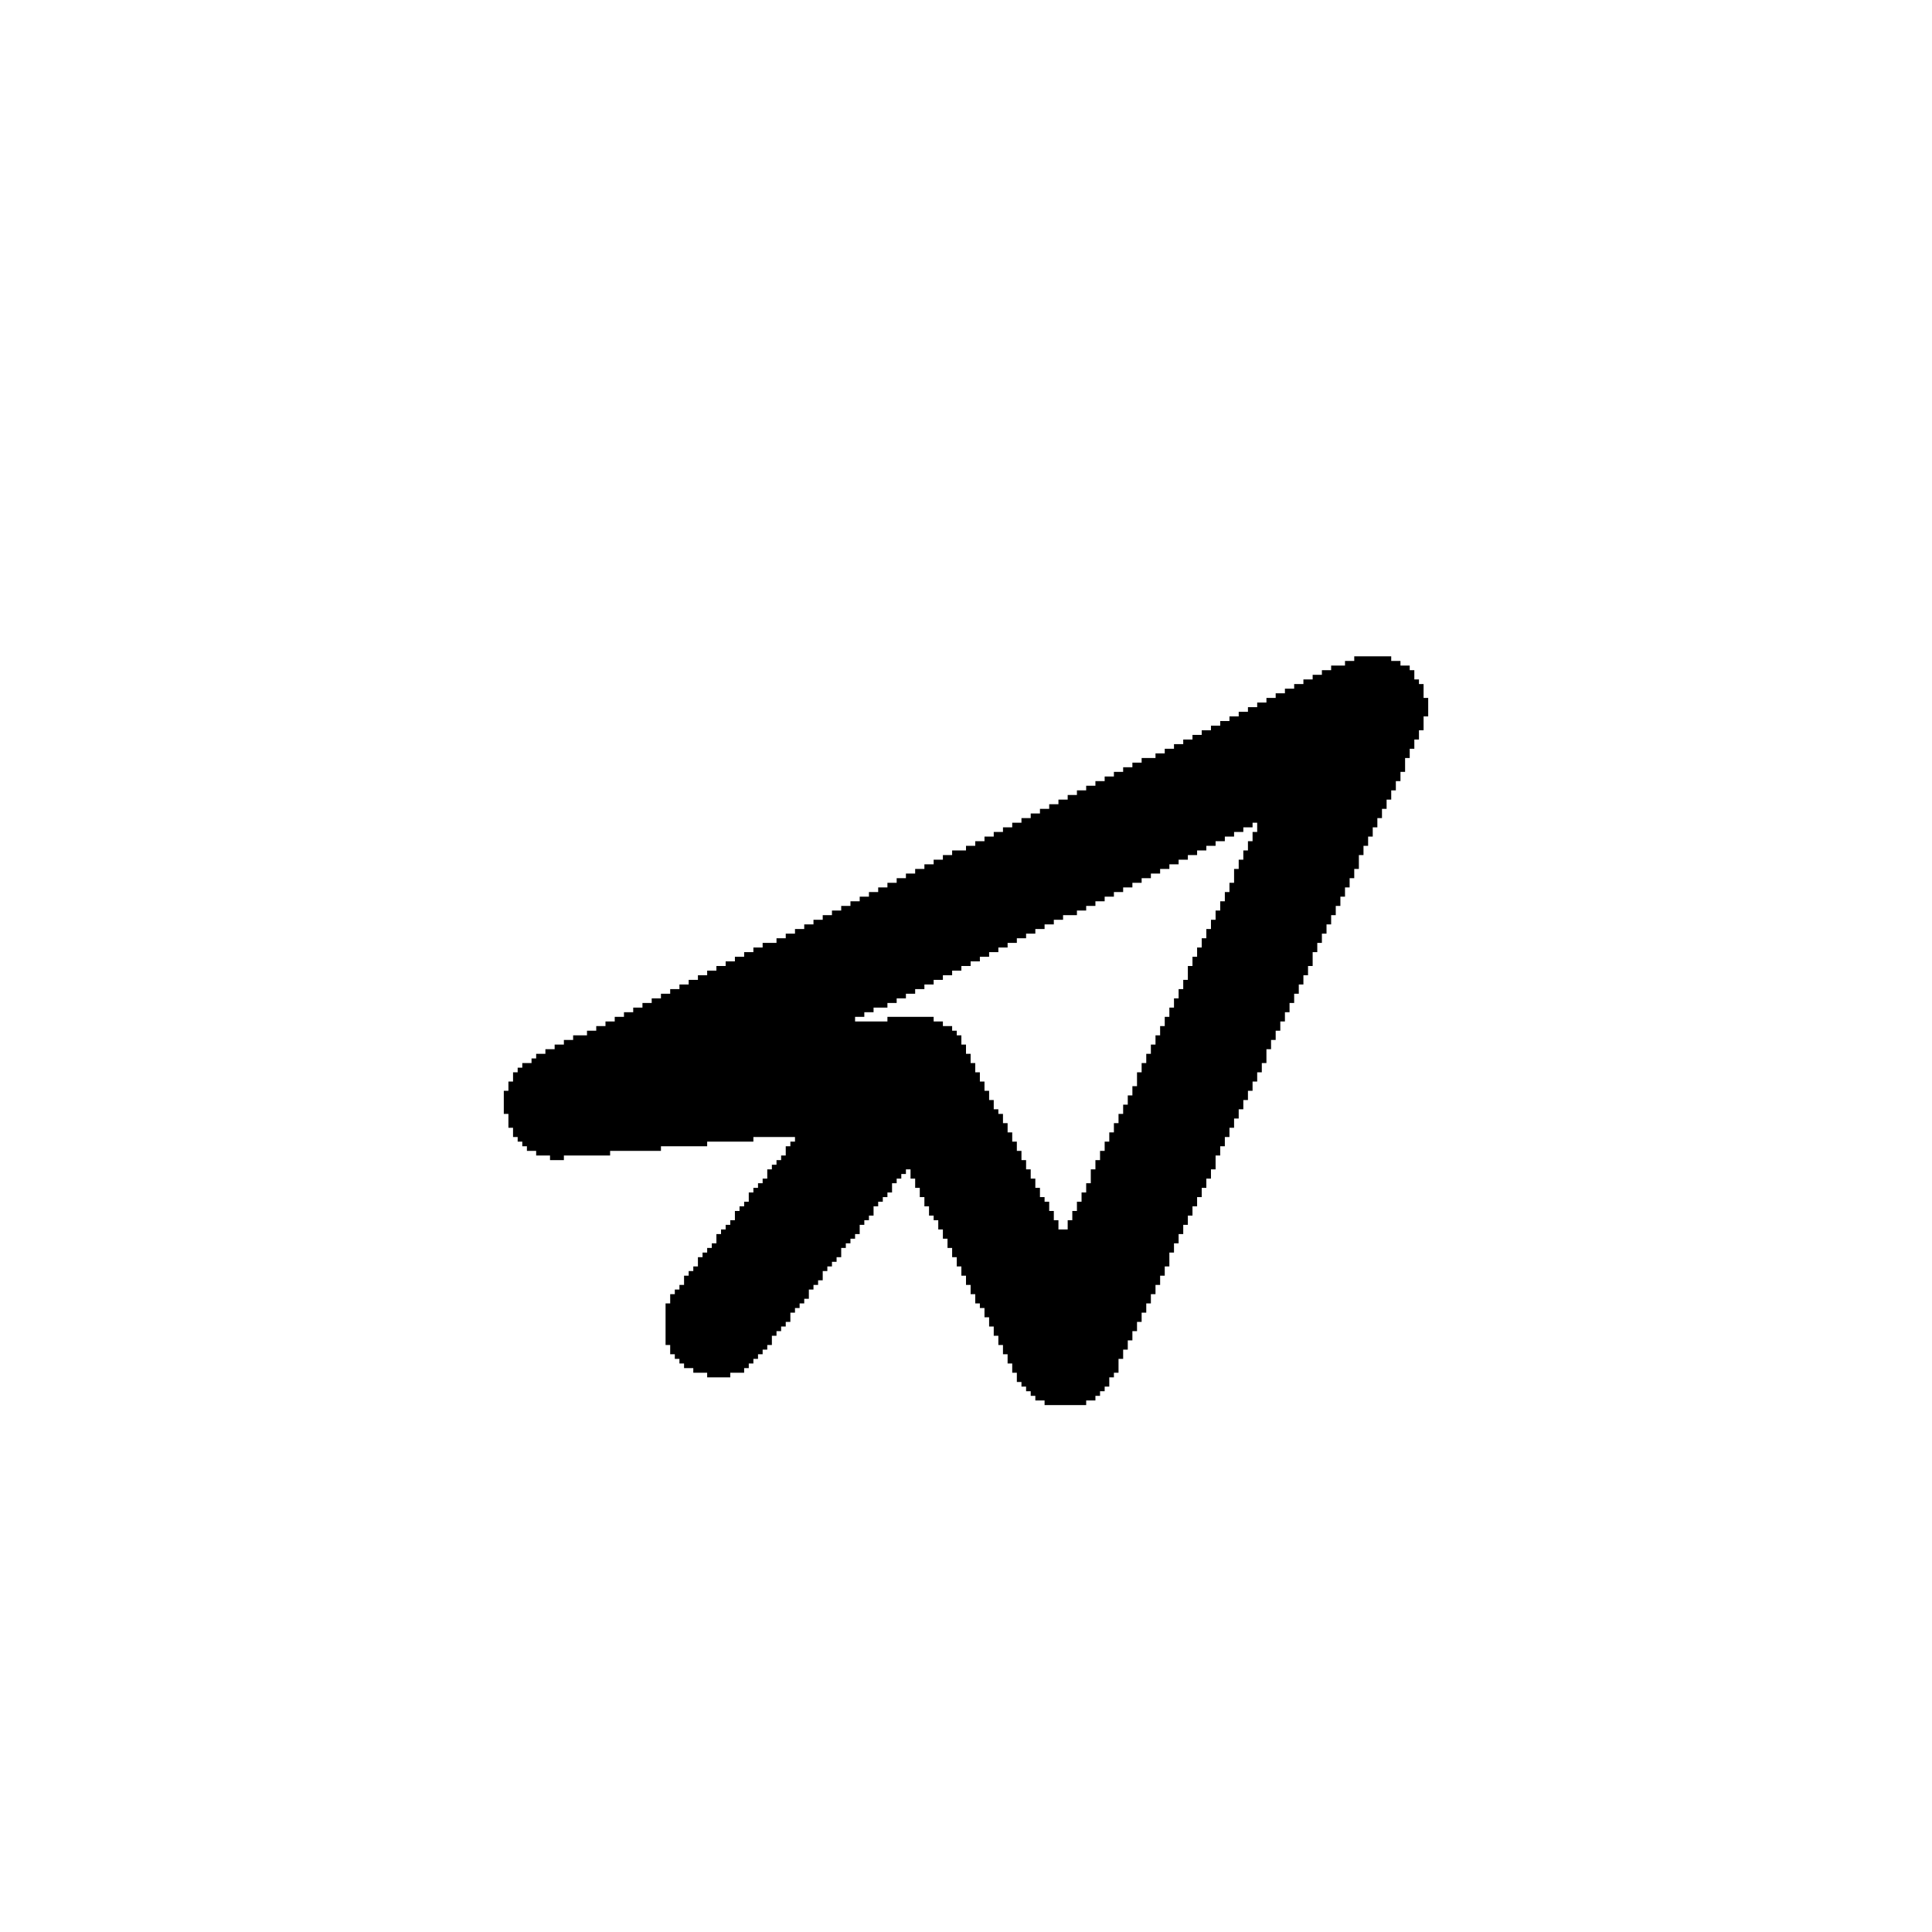
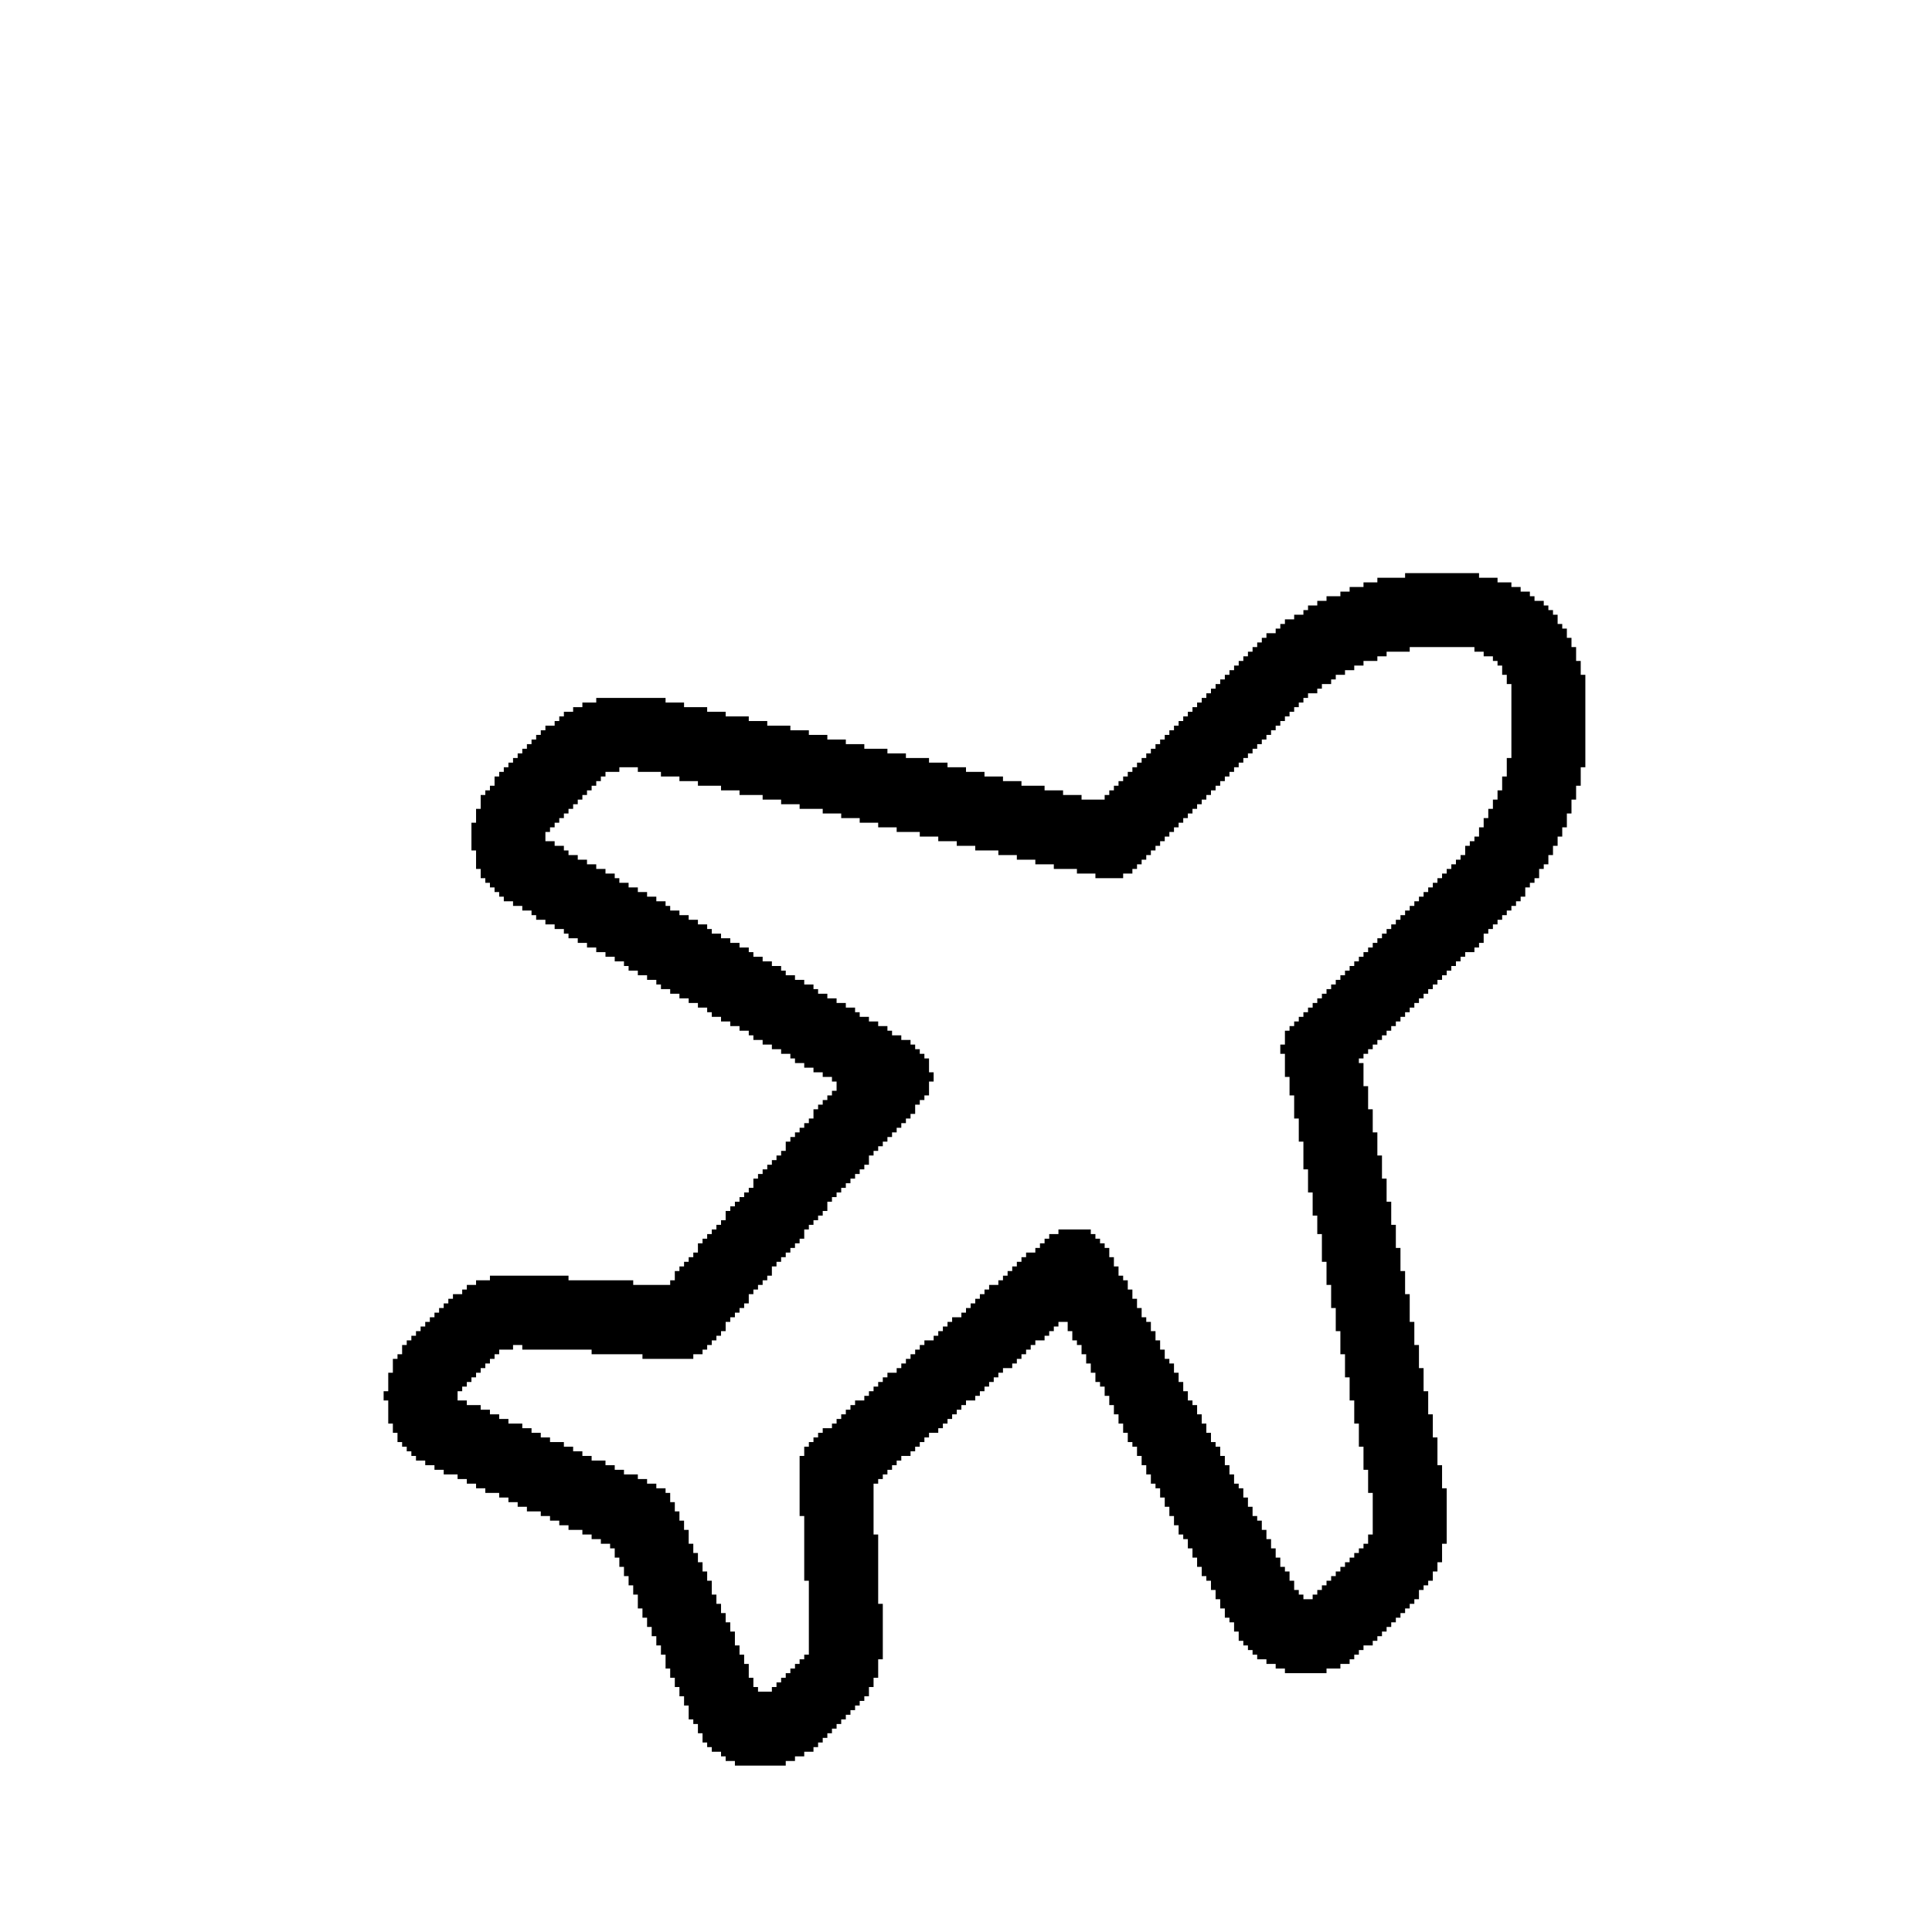
<svg xmlns="http://www.w3.org/2000/svg" viewBox="0 0 418 418">
-   <path fill="currentColor" stroke="none" fill-rule="evenodd" d="M293 142H301V143H293ZM291 143H303V144H291ZM288 144H305V145H288ZM286 145H306V146H286ZM284 146H306V147H284ZM282 147H307V148H282ZM280 148H308V149H280ZM278 149H308V150H278ZM276 150H308V151H276ZM274 151H309V152H274ZM272 152H309V153H272ZM270 153H309V154H270ZM268 154H309V155H268ZM266 155H308V156H266ZM264 156H308V157H264ZM262 157H308V158H262ZM260 158H307V159H260ZM258 159H307V160H258ZM256 160H306V161H256ZM254 161H306V162H254ZM252 162H305V163H252ZM250 163H305V164H250ZM247 164H304V165H247ZM245 165H304V166H245ZM243 166H304V167H243ZM241 167H303V168H241ZM239 168H303V169H239ZM237 169H302V170H237ZM235 170H302V171H235ZM233 171H301V172H233ZM231 172H301V173H231ZM229 173H300V174H229ZM227 174H300V175H227ZM225 175H299V176H225ZM223 176H299V177H223ZM221 177H298V178H221ZM219 178H271V179H219ZM272 178H298V179H272ZM217 179H269V180H217ZM272 179H297V180H272ZM215 180H267V181H215ZM271 180H297V181H271ZM213 181H265V182H213ZM271 181H296V182H271ZM211 182H263V183H211ZM270 182H296V183H270ZM209 183H261V184H209ZM270 183H295V184H270ZM206 184H259V185H206ZM269 184H295V185H269ZM204 185H257V186H204ZM269 185H294V186H269ZM202 186H255V187H202ZM200 187H253V188H200ZM268 186H294V188H268ZM198 188H251V189H198ZM196 189H249V190H196ZM267 188H293V190H267ZM194 190H247V191H194ZM267 190H292V191H267ZM192 191H245V192H192ZM266 191H292V192H266ZM190 192H243V193H190ZM266 192H291V193H266ZM188 193H241V194H188ZM265 193H291V194H265ZM186 194H239V195H186ZM265 194H290V195H265ZM184 195H237V196H184ZM264 195H290V196H264ZM182 196H235V197H182ZM264 196H289V197H264ZM180 197H233V198H180ZM263 197H289V198H263ZM178 198H230V199H178ZM263 198H288V199H263ZM176 199H228V200H176ZM262 199H288V200H262ZM174 200H226V201H174ZM262 200H287V201H262ZM172 201H224V202H172ZM261 201H287V202H261ZM170 202H222V203H170ZM261 202H286V203H261ZM168 203H220V204H168ZM260 203H286V204H260ZM165 204H218V205H165ZM260 204H285V205H260ZM163 205H216V206H163ZM259 205H285V206H259ZM161 206H214V207H161ZM259 206H284V207H259ZM159 207H212V208H159ZM157 208H210V209H157ZM258 207H284V209H258ZM155 209H208V210H155ZM153 210H206V211H153ZM257 209H283V211H257ZM151 211H204V212H151ZM257 211H282V212H257ZM149 212H202V213H149ZM256 212H282V213H256ZM147 213H200V214H147ZM256 213H281V214H256ZM145 214H198V215H145ZM255 214H281V215H255ZM143 215H196V216H143ZM255 215H280V216H255ZM141 216H194V217H141ZM254 216H280V217H254ZM139 217H192V218H139ZM254 217H279V218H254ZM137 218H189V219H137ZM253 218H279V219H253ZM135 219H187V220H135ZM253 219H278V220H253ZM133 220H185V221H133ZM192 220H202V221H192ZM252 220H278V221H252ZM131 221H204V222H131ZM252 221H277V222H252ZM129 222H206V223H129ZM251 222H277V223H251ZM127 223H207V224H127ZM251 223H276V224H251ZM124 224H208V225H124ZM250 224H276V225H250ZM122 225H208V226H122ZM250 225H275V226H250ZM120 226H209V227H120ZM249 226H275V227H249ZM118 227H209V228H118ZM249 227H274V228H249ZM116 228H210V229H116ZM115 229H210V230H115ZM248 228H274V230H248ZM113 230H211V231H113ZM112 231H211V232H112ZM247 230H273V232H247ZM111 232H212V234H111ZM246 232H272V234H246ZM246 234H271V235H246ZM110 234H213V236H110ZM245 235H271V236H245ZM245 236H270V237H245ZM109 236H214V238H109ZM244 237H270V238H244ZM244 238H269V239H244ZM109 238H215V240H109ZM243 239H269V240H243ZM109 240H216V241H109ZM243 240H268V241H243ZM242 241H268V242H242ZM110 241H217V243H110ZM242 242H267V243H242ZM110 243H218V244H110ZM241 243H267V244H241ZM111 244H218V245H111ZM241 244H266V245H241ZM111 245H219V246H111ZM240 245H266V246H240ZM112 246H163V247H112ZM172 246H219V247H172ZM240 246H265V247H240ZM113 247H153V248H113ZM171 247H220V248H171ZM239 247H265V248H239ZM114 248H143V249H114ZM170 248H220V249H170ZM239 248H264V249H239ZM116 249H132V250H116ZM170 249H221V250H170ZM238 249H264V250H238ZM119 250H122V251H119ZM169 250H221V251H169ZM238 250H263V251H238ZM168 251H222V252H168ZM167 252H222V253H167ZM237 251H263V253H237ZM166 253H196V254H166ZM166 254H195V255H166ZM197 253H223V255H197ZM236 253H262V255H236ZM165 255H194V256H165ZM236 255H261V256H236ZM164 256H193V257H164ZM198 255H224V257H198ZM235 256H261V257H235ZM163 257H193V258H163ZM235 257H260V258H235ZM162 258H192V259H162ZM199 257H225V259H199ZM234 258H260V259H234ZM162 259H191V260H162ZM200 259H226V260H200ZM234 259H259V260H234ZM161 260H190V261H161ZM200 260H227V261H200ZM233 260H259V261H233ZM160 261H189V262H160ZM201 261H227V262H201ZM233 261H258V262H233ZM159 262H189V263H159ZM201 262H228V263H201ZM232 262H258V263H232ZM159 263H188V264H159ZM202 263H228V264H202ZM232 263H257V264H232ZM158 264H187V265H158ZM231 264H257V265H231ZM157 265H186V266H157ZM203 264H229V266H203ZM231 265H256V266H231ZM156 266H186V267H156ZM204 266H256V267H204ZM155 267H185V268H155ZM204 267H255V268H204ZM155 268H184V269H155ZM205 268H255V269H205ZM154 269H183V270H154ZM205 269H254V270H205ZM153 270H182V271H153ZM206 270H254V271H206ZM152 271H182V272H152ZM206 271H253V272H206ZM151 272H181V273H151ZM151 273H180V274H151ZM207 272H253V274H207ZM150 274H179V275H150ZM149 275H178V276H149ZM208 274H252V276H208ZM148 276H178V277H148ZM148 277H177V278H148ZM209 276H251V278H209ZM147 278H176V279H147ZM146 279H175V280H146ZM210 278H250V280H210ZM145 280H175V281H145ZM145 281H174V282H145ZM211 280H249V282H211ZM144 282H173V283H144ZM212 282H248V283H212ZM144 283H172V284H144ZM213 283H248V284H213ZM213 284H247V285H213ZM144 284H171V286H144ZM214 285H247V286H214ZM144 286H170V287H144ZM214 286H246V287H214ZM144 287H169V288H144ZM215 287H246V288H215ZM144 288H168V289H144ZM215 288H245V289H215ZM216 289H245V290H216ZM144 289H167V291H144ZM216 290H244V291H216ZM145 291H166V292H145ZM217 291H244V292H217ZM145 292H165V293H145ZM217 292H243V293H217ZM146 293H164V294H146ZM218 293H243V294H218ZM147 294H163V295H147ZM218 294H242V295H218ZM148 295H162V296H148ZM150 296H161V297H150ZM219 295H242V297H219ZM153 297H158V298H153ZM220 297H241V298H220ZM220 298H240V299H220ZM221 299H240V300H221ZM222 300H239V301H222ZM223 301H238V302H223ZM224 302H237V303H224ZM226 303H235V304H226Z" />
+   <path fill="currentColor" stroke="none" fill-rule="evenodd" d="M304 124H320V125H304ZM298 125H324V126H298ZM295 126H327V127H295ZM292 127H329V128H292ZM290 128H331V129H290ZM287 129H332V130H287ZM285 130H334V131H285ZM283 131H335V132H283ZM282 132H336V133H282ZM280 133H337V134H280ZM278 134H337V135H278ZM277 135H338V136H277ZM276 136H339V137H276ZM274 137H339V138H274ZM273 138H340V139H273ZM272 139H340V140H272ZM271 140H305V141H271ZM319 140H341V141H319ZM270 141H300V142H270ZM321 141H341V142H321ZM269 142H298V143H269ZM323 142H341V143H323ZM268 143H295V144H268ZM324 143H342V144H324ZM267 144H293V145H267ZM266 145H291V146H266ZM325 144H342V146H325ZM265 146H289V147H265ZM264 147H288V148H264ZM326 146H343V148H326ZM263 148H286V149H263ZM262 149H285V150H262ZM261 150H283V151H261ZM129 151H144V152H129ZM260 151H282V152H260ZM126 152H148V153H126ZM259 152H281V153H259ZM124 153H153V154H124ZM258 153H280V154H258ZM122 154H157V155H122ZM257 154H279V155H257ZM121 155H162V156H121ZM256 155H278V156H256ZM120 156H166V157H120ZM255 156H277V157H255ZM118 157H171V158H118ZM254 157H276V158H254ZM117 158H175V159H117ZM253 158H275V159H253ZM116 159H179V160H116ZM252 159H274V160H252ZM115 160H183V161H115ZM251 160H273V161H251ZM114 161H187V162H114ZM250 161H272V162H250ZM113 162H192V163H113ZM249 162H271V163H249ZM112 163H196V164H112ZM248 163H270V164H248ZM327 148H343V164H327ZM111 164H201V165H111ZM247 164H269V165H247ZM110 165H205V166H110ZM246 165H268V166H246ZM326 164H343V166H326ZM109 166H134V167H109ZM138 166H209V167H138ZM245 166H267V167H245ZM108 167H131V168H108ZM143 167H213V168H143ZM244 167H266V168H244ZM326 166H342V168H326ZM107 168H130V169H107ZM147 168H217V169H147ZM243 168H265V169H243ZM107 169H129V170H107ZM151 169H221V170H151ZM242 169H264V170H242ZM325 168H342V170H325ZM106 170H128V171H106ZM156 170H226V171H156ZM241 170H263V171H241ZM325 170H341V171H325ZM105 171H127V172H105ZM160 171H230V172H160ZM240 171H262V172H240ZM104 172H126V173H104ZM165 172H234V173H165ZM239 172H261V173H239ZM324 171H341V173H324ZM104 173H125V174H104ZM169 173H260V174H169ZM104 174H124V175H104ZM173 174H259V175H173ZM323 173H340V175H323ZM103 175H123V176H103ZM178 175H258V176H178ZM322 175H340V176H322ZM103 176H122V177H103ZM182 176H257V177H182ZM322 176H339V177H322ZM103 177H121V178H103ZM186 177H256V178H186ZM102 178H120V179H102ZM190 178H255V179H190ZM321 177H339V179H321ZM102 179H119V180H102ZM194 179H254V180H194ZM199 180H253V181H199ZM320 179H338V181H320ZM102 180H118V182H102ZM203 181H252V182H203ZM319 181H337V182H319ZM102 182H120V183H102ZM207 182H251V183H207ZM318 182H337V183H318ZM102 183H122V184H102ZM211 183H250V184H211ZM103 184H123V185H103ZM216 184H249V185H216ZM317 183H336V185H317ZM103 185H125V186H103ZM220 185H248V186H220ZM316 185H335V186H316ZM103 186H127V187H103ZM224 186H247V187H224ZM315 186H335V187H315ZM103 187H129V188H103ZM228 187H246V188H228ZM314 187H334V188H314ZM104 188H131V189H104ZM233 188H245V189H233ZM313 188H333V189H313ZM104 189H133V190H104ZM237 189H243V190H237ZM312 189H333V190H312ZM105 190H134V191H105ZM311 190H332V191H311ZM106 191H136V192H106ZM310 191H331V192H310ZM107 192H138V193H107ZM309 192H330V193H309ZM108 193H140V194H108ZM308 193H330V194H308ZM109 194H142V195H109ZM307 194H329V195H307ZM111 195H144V196H111ZM306 195H328V196H306ZM113 196H145V197H113ZM305 196H327V197H305ZM115 197H147V198H115ZM304 197H326V198H304ZM116 198H149V199H116ZM303 198H325V199H303ZM118 199H151V200H118ZM302 199H324V200H302ZM120 200H153V201H120ZM301 200H323V201H301ZM122 201H154V202H122ZM300 201H322V202H300ZM123 202H156V203H123ZM299 202H321V203H299ZM125 203H158V204H125ZM298 203H321V204H298ZM127 204H160V205H127ZM297 204H320V205H297ZM129 205H162V206H129ZM296 205H319V206H296ZM131 206H163V207H131ZM295 206H317V207H295ZM133 207H165V208H133ZM294 207H316V208H294ZM135 208H167V209H135ZM293 208H315V209H293ZM136 209H169V210H136ZM292 209H314V210H292ZM138 210H170V211H138ZM291 210H313V211H291ZM140 211H172V212H140ZM290 211H312V212H290ZM142 212H174V213H142ZM289 212H311V213H289ZM143 213H176V214H143ZM288 213H310V214H288ZM145 214H177V215H145ZM287 214H309V215H287ZM147 215H179V216H147ZM286 215H308V216H286ZM149 216H181V217H149ZM285 216H307V217H285ZM151 217H183V218H151ZM284 217H306V218H284ZM153 218H185V219H153ZM283 218H305V219H283ZM154 219H186V220H154ZM282 219H304V220H282ZM156 220H188V221H156ZM281 220H303V221H281ZM158 221H190V222H158ZM280 221H302V222H280ZM160 222H192V223H160ZM279 222H301V223H279ZM162 223H193V224H162ZM278 223H300V224H278ZM163 224H195V225H163ZM278 224H299V225H278ZM165 225H197V226H165ZM278 225H298V226H278ZM167 226H198V227H167ZM277 226H297V227H277ZM169 227H199V228H169ZM277 227H296V228H277ZM171 228H200V229H171ZM278 228H295V229H278ZM172 229H201V230H172ZM278 229H294V230H278ZM174 230H201V231H174ZM176 231H201V232H176ZM178 232H202V233H178ZM278 230H295V233H278ZM180 233H202V234H180ZM279 233H295V235H279ZM181 234H201V236H181ZM180 236H201V237H180ZM279 235H296V237H279ZM179 237H200V238H179ZM178 238H199V239H178ZM177 239H198V240H177ZM280 237H296V240H280ZM176 240H198V241H176ZM176 241H197V242H176ZM280 240H297V242H280ZM175 242H196V243H175ZM174 243H195V244H174ZM173 244H194V245H173ZM281 242H297V245H281ZM172 245H193V246H172ZM171 246H192V247H171ZM281 245H298V247H281ZM170 247H191V248H170ZM170 248H190V249H170ZM169 249H189V250H169ZM282 247H298V250H282ZM168 250H188V251H168ZM167 251H188V252H167ZM166 252H187V253H166ZM282 250H299V253H282ZM165 253H186V254H165ZM164 254H185V255H164ZM283 253H299V255H283ZM163 255H184V256H163ZM163 256H183V257H163ZM162 257H182V258H162ZM283 255H300V258H283ZM161 258H181V259H161ZM160 259H180V260H160ZM284 258H300V260H284ZM159 260H179V261H159ZM158 261H179V262H158ZM157 262H178V263H157ZM284 260H301V263H284ZM157 263H177V264H157ZM156 264H176V265H156ZM285 263H301V265H285ZM155 265H175V266H155ZM154 266H174V267H154ZM229 266H236V267H229ZM285 265H302V267H285ZM153 267H174V268H153ZM227 267H237V268H227ZM152 268H173V269H152ZM226 268H238V269H226ZM151 269H172V270H151ZM225 269H239V270H225ZM286 267H302V270H286ZM151 270H171V271H151ZM224 270H240V271H224ZM150 271H170V272H150ZM222 271H240V272H222ZM149 272H169V273H149ZM221 272H241V273H221ZM286 270H303V273H286ZM148 273H168V274H148ZM220 273H241V274H220ZM147 274H167V275H147ZM219 274H242V275H219ZM287 273H303V275H287ZM146 275H167V276H146ZM218 275H242V276H218ZM106 276H123V277H106ZM146 276H166V277H146ZM217 276H243V277H217ZM103 277H137V278H103ZM145 277H165V278H145ZM216 277H244V278H216ZM287 275H304V278H287ZM101 278H164V279H101ZM214 278H244V279H214ZM100 279H163V280H100ZM213 279H245V280H213ZM288 278H304V280H288ZM98 280H162V281H98ZM212 280H245V281H212ZM97 281H162V282H97ZM211 281H246V282H211ZM96 282H161V283H96ZM210 282H246V283H210ZM288 280H305V283H288ZM95 283H160V284H95ZM209 283H247V284H209ZM94 284H159V285H94ZM208 284H247V285H208ZM93 285H158V286H93ZM206 285H248V286H206ZM289 283H305V286H289ZM92 286H157V287H92ZM205 286H229V287H205ZM91 287H157V288H91ZM204 287H228V288H204ZM231 286H249V288H231ZM289 286H306V288H289ZM90 288H156V289H90ZM203 288H227V289H203ZM89 289H155V290H89ZM202 289H226V290H202ZM232 288H250V290H232ZM88 290H154V291H88ZM200 290H224V291H200ZM233 290H251V291H233ZM290 288H306V291H290ZM87 291H111V292H87ZM113 291H153V292H113ZM199 291H223V292H199ZM234 291H251V292H234ZM87 292H108V293H87ZM128 292H152V293H128ZM198 292H222V293H198ZM234 292H252V293H234ZM290 291H307V293H290ZM86 293H107V294H86ZM139 293H150V294H139ZM197 293H221V294H197ZM235 293H252V294H235ZM85 294H106V295H85ZM196 294H220V295H196ZM235 294H253V295H235ZM85 295H105V296H85ZM195 295H219V296H195ZM291 293H307V296H291ZM85 296H104V297H85ZM194 296H217V297H194ZM236 295H254V297H236ZM84 297H103V298H84ZM192 297H216V298H192ZM291 296H308V298H291ZM84 298H102V299H84ZM191 298H215V299H191ZM237 297H255V299H237ZM84 299H101V300H84ZM190 299H214V300H190ZM238 299H256V300H238ZM84 300H100V301H84ZM189 300H213V301H189ZM239 300H256V301H239ZM292 298H308V301H292ZM188 301H212V302H188ZM239 301H257V302H239ZM83 301H99V303H83ZM187 302H211V303H187ZM240 302H257V303H240ZM292 301H309V303H292ZM84 303H101V304H84ZM185 303H209V304H185ZM240 303H258V304H240ZM84 304H104V305H84ZM184 304H208V305H184ZM84 305H106V306H84ZM183 305H207V306H183ZM241 304H259V306H241ZM293 303H309V306H293ZM84 306H108V307H84ZM182 306H206V307H182ZM84 307H110V308H84ZM181 307H205V308H181ZM242 306H260V308H242ZM293 306H310V308H293ZM85 308H113V309H85ZM180 308H204V309H180ZM85 309H115V310H85ZM178 309H203V310H178ZM243 308H261V310H243ZM86 310H117V311H86ZM177 310H201V311H177ZM294 308H310V311H294ZM86 311H119V312H86ZM176 311H200V312H176ZM244 310H262V312H244ZM87 312H122V313H87ZM175 312H199V313H175ZM245 312H263V313H245ZM294 311H311V313H294ZM88 313H124V314H88ZM174 313H198V314H174ZM89 314H126V315H89ZM174 314H197V315H174ZM246 313H264V315H246ZM90 315H128V316H90ZM173 315H195V316H173ZM92 316H131V317H92ZM173 316H194V317H173ZM247 315H265V317H247ZM295 313H311V317H295ZM94 317H133V318H94ZM173 317H193V318H173ZM295 317H312V318H295ZM96 318H135V319H96ZM173 318H192V319H173ZM248 317H266V319H248ZM99 319H138V320H99ZM173 319H191V320H173ZM101 320H140V321H101ZM173 320H190V321H173ZM249 319H267V321H249ZM103 321H142V322H103ZM250 321H268V322H250ZM296 318H312V322H296ZM105 322H144V323H105ZM296 322H313V323H296ZM108 323H145V324H108ZM251 322H269V324H251ZM110 324H145V325H110ZM112 325H146V326H112ZM252 324H270V326H252ZM114 326H146V327H114ZM117 327H147V328H117ZM173 321H189V328H173ZM253 326H271V328H253ZM119 328H147V329H119ZM254 328H272V329H254ZM121 329H148V330H121ZM254 329H273V330H254ZM123 330H148V331H123ZM255 330H273V331H255ZM126 331H149V332H126ZM174 328H189V332H174ZM255 331H274V332H255ZM297 323H313V332H297ZM128 332H149V333H128ZM256 332H274V333H256ZM130 333H149V334H130ZM296 332H313V334H296ZM132 334H150V335H132ZM257 333H275V335H257ZM295 334H312V335H295ZM133 335H150V336H133ZM294 335H312V336H294ZM133 336H151V337H133ZM258 335H276V337H258ZM293 336H312V337H293ZM134 337H151V338H134ZM292 337H312V338H292ZM134 338H152V339H134ZM259 337H277V339H259ZM291 338H311V339H291ZM135 339H152V340H135ZM260 339H278V340H260ZM290 339H311V340H290ZM135 340H153V341H135ZM260 340H279V341H260ZM289 340H310V341H289ZM136 341H153V342H136ZM174 332H190V342H174ZM261 341H279V342H261ZM288 341H310V342H288ZM136 342H154V343H136ZM287 342H309V343H287ZM262 342H280V344H262ZM286 343H308V344H286ZM137 343H154V345H137ZM263 344H281V345H263ZM285 344H307V345H285ZM263 345H282V346H263ZM284 345H307V346H284ZM138 345H155V347H138ZM175 342H190V347H175ZM264 346H306V347H264ZM138 347H156V348H138ZM264 347H305V348H264ZM139 348H156V349H139ZM265 348H304V349H265ZM139 349H157V350H139ZM265 349H303V350H265ZM140 350H157V351H140ZM266 350H302V351H266ZM140 351H158V352H140ZM267 351H301V352H267ZM141 352H158V353H141ZM267 352H300V353H267ZM141 353H159V354H141ZM268 353H299V354H268ZM268 354H298V355H268ZM142 354H159V356H142ZM269 355H297V356H269ZM270 356H295V357H270ZM143 356H160V358H143ZM175 347H191V358H175ZM271 357H294V358H271ZM174 358H191V359H174ZM272 358H293V359H272ZM144 358H161V360H144ZM173 359H190V360H173ZM274 359H292V360H274ZM144 360H162V361H144ZM172 360H190V361H172ZM276 360H290V361H276ZM171 361H190V362H171ZM278 361H287V362H278ZM145 361H162V363H145ZM170 362H190V363H170ZM169 363H189V364H169ZM146 363H163V365H146ZM168 364H189V365H168ZM147 365H164V366H147ZM167 365H188V366H167ZM147 366H188V367H147ZM148 367H187V368H148ZM148 368H186V369H148ZM149 369H185V370H149ZM149 370H184V371H149ZM149 371H183V372H149ZM150 372H182V373H150ZM151 373H181V374H151ZM151 374H180V375H151ZM152 375H179V376H152ZM152 376H178V377H152ZM153 377H177V378H153ZM154 378H176V379H154ZM156 379H174V380H156ZM157 380H172V381H157ZM159 381H170V382H159Z" />
</svg>
